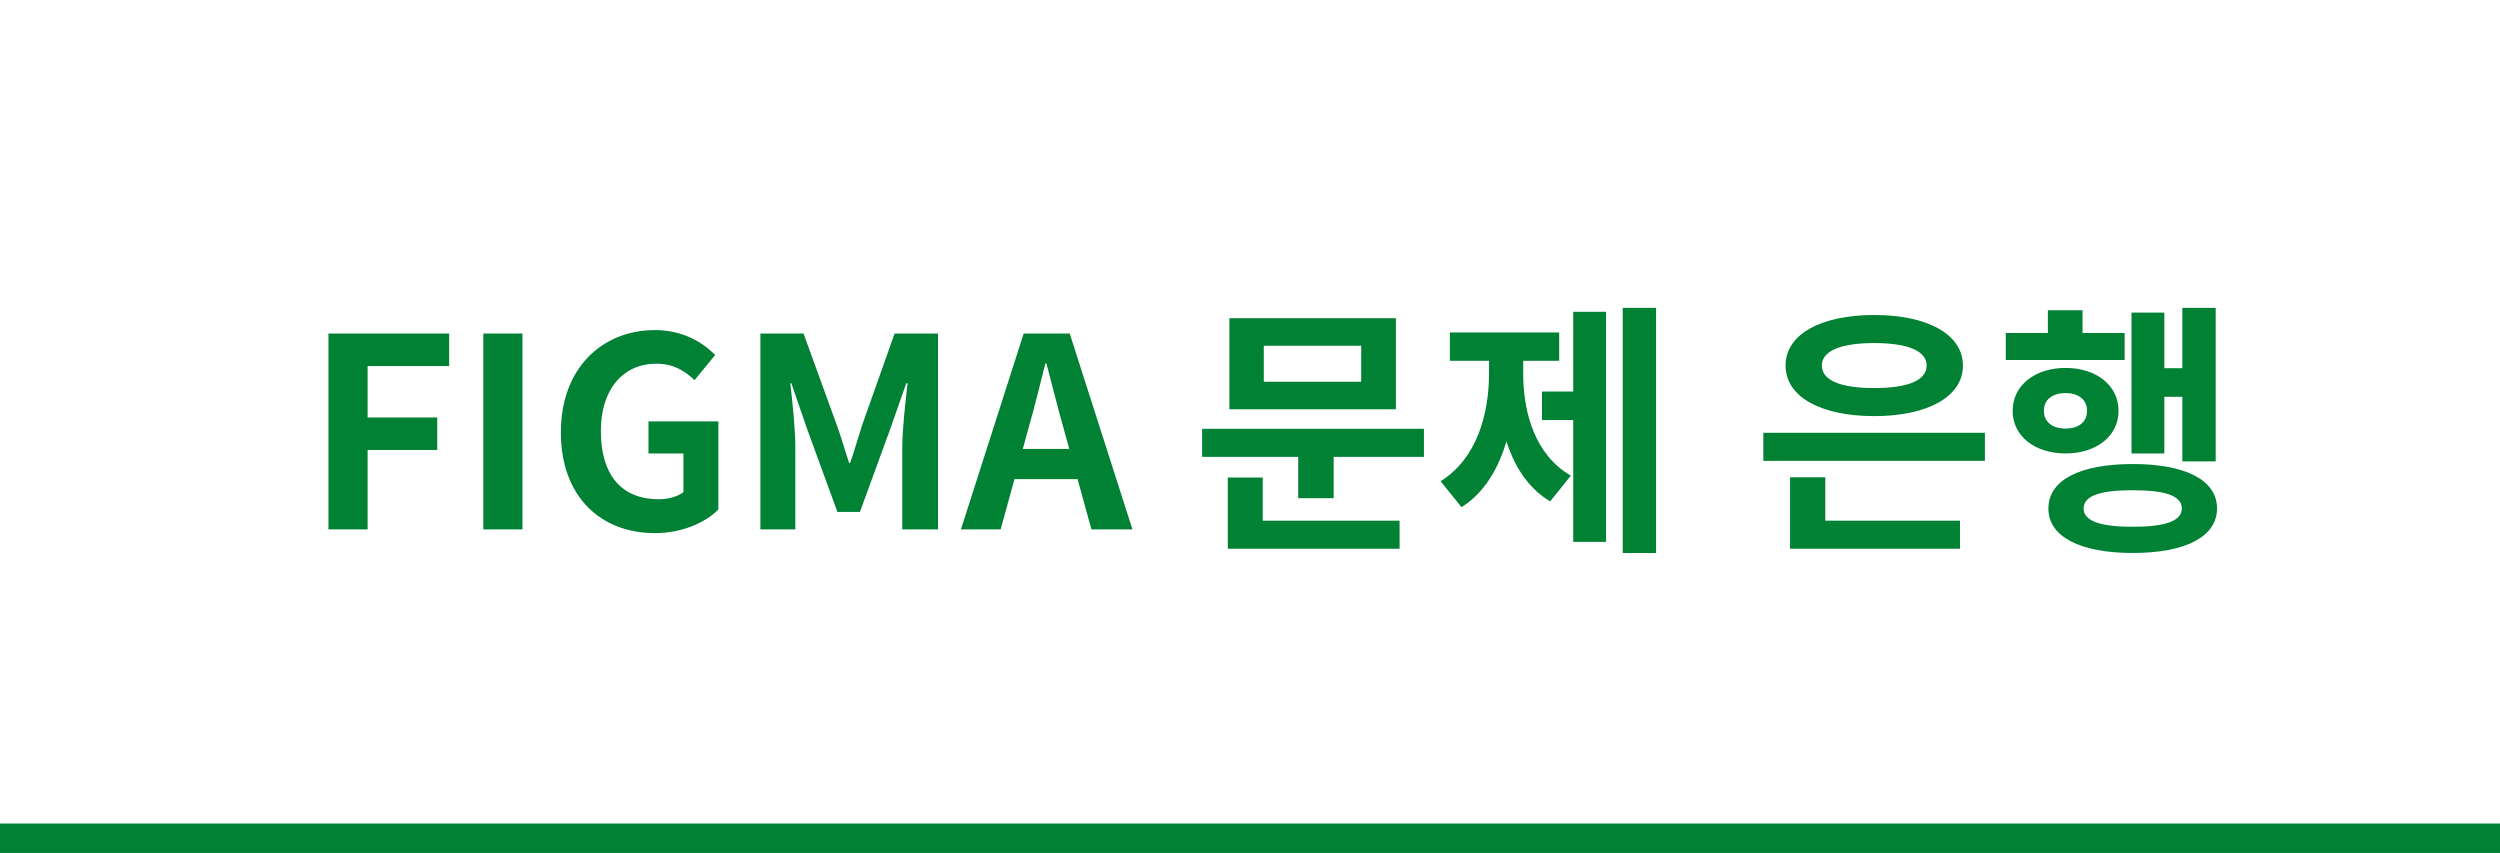
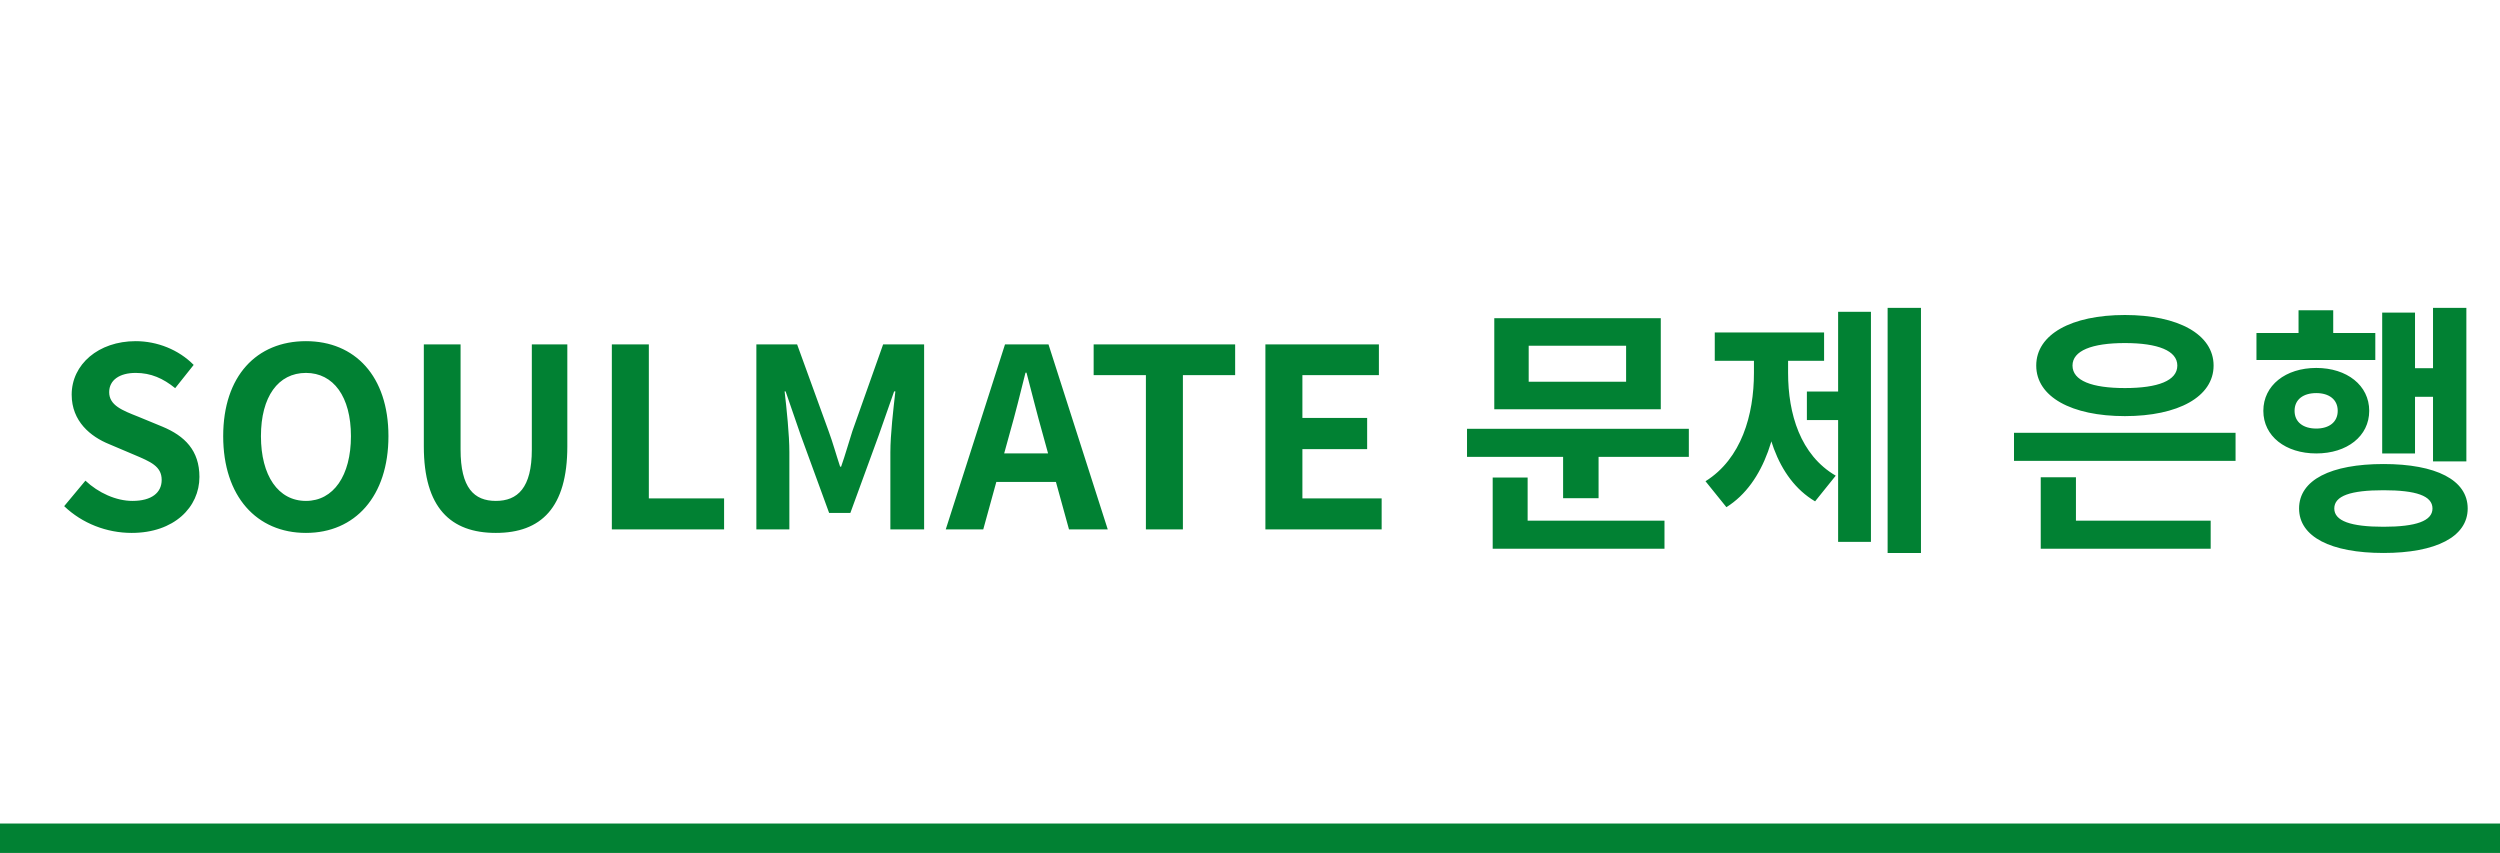
<svg xmlns="http://www.w3.org/2000/svg" width="170" height="58" viewBox="0 0 170 58" fill="none">
  <path d="M0 57H170" stroke="#018133" stroke-width="2" />
-   <path d="M22.334 36H24.998V30.6H29.732V28.386H24.998V24.894H30.542V22.68H22.334V36ZM32.864 36H35.528V22.68H32.864V36ZM44.529 36.252C46.365 36.252 47.949 35.55 48.849 34.65V28.656H44.097V30.834H46.473V33.462C46.095 33.768 45.447 33.948 44.799 33.948C42.189 33.948 40.857 32.22 40.857 29.304C40.857 26.46 42.387 24.732 44.619 24.732C45.807 24.732 46.563 25.218 47.229 25.848L48.633 24.138C47.769 23.274 46.437 22.446 44.529 22.446C40.983 22.446 38.139 25.002 38.139 29.394C38.139 33.84 40.911 36.252 44.529 36.252ZM51.707 36H54.083V30.438C54.083 29.178 53.885 27.324 53.741 26.064H53.813L54.893 29.196L56.945 34.812H58.475L60.527 29.196L61.625 26.064H61.715C61.571 27.324 61.355 29.178 61.355 30.438V36H63.785V22.68H60.833L58.619 28.926C58.349 29.754 58.115 30.618 57.809 31.482H57.737C57.449 30.618 57.215 29.754 56.909 28.926L54.641 22.68H51.707V36ZM65.343 36H68.043L69.951 29.07C70.347 27.684 70.725 26.154 71.085 24.714H71.157C71.535 26.136 71.913 27.684 72.309 29.07L74.217 36H77.007L72.741 22.68H69.609L65.343 36ZM67.989 32.58H74.325V30.528H67.989V32.58ZM81.744 29.16V31.068H96.828V29.16H81.744ZM88.278 30.366V33.876H90.69V30.366H88.278ZM83.598 21.636V27.828H94.92V21.636H83.598ZM92.562 23.508V25.956H85.938V23.508H92.562ZM83.49 35.406V37.314H95.172V35.406H83.49ZM83.49 32.472V36.036H85.866V32.472H83.49ZM110.345 20.934V37.602H112.613V20.934H110.345ZM104.855 26.622V28.566H107.609V26.622H104.855ZM106.979 21.204V36.846H109.211V21.204H106.979ZM101.255 23.652V25.362C101.255 28.206 100.409 31.194 97.961 32.724L99.383 34.488C102.029 32.832 103.055 29.106 103.055 25.362V23.652H101.255ZM101.795 23.652V25.362C101.795 29.034 102.767 32.526 105.413 34.092L106.817 32.346C104.405 30.942 103.577 28.134 103.577 25.362V23.652H101.795ZM98.591 22.608V24.534H106.025V22.608H98.591ZM119.907 29.43V31.338H134.973V29.43H119.907ZM121.725 35.406V37.314H133.281V35.406H121.725ZM121.725 32.454V36.018H124.119V32.454H121.725ZM127.449 21.42C123.813 21.42 121.419 22.734 121.419 24.858C121.419 26.982 123.813 28.296 127.449 28.296C131.067 28.296 133.479 26.982 133.479 24.858C133.479 22.734 131.067 21.42 127.449 21.42ZM127.449 23.328C129.699 23.328 131.013 23.85 131.013 24.858C131.013 25.884 129.699 26.388 127.449 26.388C125.199 26.388 123.885 25.884 123.885 24.858C123.885 23.85 125.199 23.328 127.449 23.328ZM148.399 20.934V31.374H150.667V20.934H148.399ZM146.365 25.038V26.982H149.029V25.038H146.365ZM144.943 21.258V30.834H147.175V21.258H144.943ZM136.393 22.644V24.48H144.475V22.644H136.393ZM140.461 25.02C138.373 25.02 136.861 26.208 136.861 27.936C136.861 29.664 138.373 30.834 140.461 30.834C142.549 30.834 144.061 29.664 144.061 27.936C144.061 26.208 142.549 25.02 140.461 25.02ZM140.461 26.73C141.325 26.73 141.919 27.162 141.919 27.936C141.919 28.71 141.325 29.142 140.461 29.142C139.579 29.142 138.985 28.71 138.985 27.936C138.985 27.162 139.579 26.73 140.461 26.73ZM139.255 21.096V23.904H141.613V21.096H139.255ZM145.033 31.554C141.451 31.554 139.291 32.634 139.291 34.578C139.291 36.504 141.451 37.602 145.033 37.602C148.597 37.602 150.757 36.504 150.757 34.578C150.757 32.634 148.597 31.554 145.033 31.554ZM145.033 33.336C147.247 33.336 148.363 33.714 148.363 34.578C148.363 35.424 147.247 35.82 145.033 35.82C142.801 35.82 141.685 35.424 141.685 34.578C141.685 33.714 142.801 33.336 145.033 33.336Z" fill="#018133" />
+   <path d="M8.954 36.238C11.844 36.238 13.561 34.487 13.561 32.43C13.561 30.628 12.558 29.642 11.045 29.013L9.396 28.333C8.325 27.908 7.424 27.568 7.424 26.667C7.424 25.851 8.121 25.358 9.226 25.358C10.263 25.358 11.096 25.732 11.912 26.395L13.17 24.814C12.15 23.777 10.688 23.199 9.226 23.199C6.693 23.199 4.874 24.78 4.874 26.837C4.874 28.656 6.166 29.693 7.424 30.203L9.107 30.917C10.229 31.393 10.994 31.699 10.994 32.634C10.994 33.501 10.314 34.062 9.005 34.062C7.9 34.062 6.693 33.518 5.809 32.685L4.364 34.419C5.588 35.592 7.254 36.238 8.954 36.238ZM20.804 36.238C24.136 36.238 26.414 33.756 26.414 29.659C26.414 25.579 24.136 23.199 20.804 23.199C17.455 23.199 15.177 25.562 15.177 29.659C15.177 33.756 17.455 36.238 20.804 36.238ZM20.804 34.062C18.917 34.062 17.744 32.345 17.744 29.659C17.744 26.973 18.917 25.358 20.804 25.358C22.674 25.358 23.864 26.973 23.864 29.659C23.864 32.345 22.674 34.062 20.804 34.062ZM33.716 36.238C36.793 36.238 38.578 34.521 38.578 30.356V23.42H36.164V30.577C36.164 33.178 35.195 34.062 33.716 34.062C32.237 34.062 31.319 33.178 31.319 30.577V23.42H28.82V30.356C28.82 34.521 30.639 36.238 33.716 36.238ZM41.605 36H49.238V33.892H44.121V23.42H41.605V36ZM51.433 36H53.677V30.747C53.677 29.557 53.49 27.806 53.354 26.616H53.422L54.442 29.574L56.38 34.878H57.825L59.763 29.574L60.8 26.616H60.885C60.749 27.806 60.545 29.557 60.545 30.747V36H62.84V23.42H60.052L57.961 29.319C57.706 30.101 57.485 30.917 57.196 31.733H57.128C56.856 30.917 56.635 30.101 56.346 29.319L54.204 23.42H51.433V36ZM64.311 36H66.861L68.663 29.455C69.037 28.146 69.394 26.701 69.734 25.341H69.802C70.159 26.684 70.516 28.146 70.89 29.455L72.692 36H75.327L71.298 23.42H68.34L64.311 36ZM66.81 32.77H72.794V30.832H66.81V32.77ZM77.921 36H80.437V25.511H83.99V23.42H74.368V25.511H77.921V36ZM86.047 36H93.952V33.892H88.563V30.543H92.966V28.418H88.563V25.511H93.765V23.42H86.047V36ZM99.757 29.16V31.068H114.841V29.16H99.757ZM106.291 30.366V33.876H108.703V30.366H106.291ZM101.611 21.636V27.828H112.933V21.636H101.611ZM110.575 23.508V25.956H103.951V23.508H110.575ZM101.503 35.406V37.314H113.185V35.406H101.503ZM101.503 32.472V36.036H103.879V32.472H101.503ZM128.358 20.934V37.602H130.626V20.934H128.358ZM122.868 26.622V28.566H125.622V26.622H122.868ZM124.992 21.204V36.846H127.224V21.204H124.992ZM119.268 23.652V25.362C119.268 28.206 118.422 31.194 115.974 32.724L117.396 34.488C120.042 32.832 121.068 29.106 121.068 25.362V23.652H119.268ZM119.808 23.652V25.362C119.808 29.034 120.78 32.526 123.426 34.092L124.83 32.346C122.418 30.942 121.59 28.134 121.59 25.362V23.652H119.808ZM116.604 22.608V24.534H124.038V22.608H116.604ZM136.952 29.43V31.338H152.018V29.43H136.952ZM138.77 35.406V37.314H150.326V35.406H138.77ZM138.77 32.454V36.018H141.164V32.454H138.77ZM144.494 21.42C140.858 21.42 138.464 22.734 138.464 24.858C138.464 26.982 140.858 28.296 144.494 28.296C148.112 28.296 150.524 26.982 150.524 24.858C150.524 22.734 148.112 21.42 144.494 21.42ZM144.494 23.328C146.744 23.328 148.058 23.85 148.058 24.858C148.058 25.884 146.744 26.388 144.494 26.388C142.244 26.388 140.93 25.884 140.93 24.858C140.93 23.85 142.244 23.328 144.494 23.328ZM165.445 20.934V31.374H167.713V20.934H165.445ZM163.411 25.038V26.982H166.075V25.038H163.411ZM161.989 21.258V30.834H164.221V21.258H161.989ZM153.439 22.644V24.48H161.521V22.644H153.439ZM157.507 25.02C155.419 25.02 153.907 26.208 153.907 27.936C153.907 29.664 155.419 30.834 157.507 30.834C159.595 30.834 161.107 29.664 161.107 27.936C161.107 26.208 159.595 25.02 157.507 25.02ZM157.507 26.73C158.371 26.73 158.965 27.162 158.965 27.936C158.965 28.71 158.371 29.142 157.507 29.142C156.625 29.142 156.031 28.71 156.031 27.936C156.031 27.162 156.625 26.73 157.507 26.73ZM156.301 21.096V23.904H158.659V21.096H156.301ZM162.079 31.554C158.497 31.554 156.337 32.634 156.337 34.578C156.337 36.504 158.497 37.602 162.079 37.602C165.643 37.602 167.803 36.504 167.803 34.578C167.803 32.634 165.643 31.554 162.079 31.554ZM162.079 33.336C164.293 33.336 165.409 33.714 165.409 34.578C165.409 35.424 164.293 35.82 162.079 35.82C159.847 35.82 158.731 35.424 158.731 34.578C158.731 33.714 159.847 33.336 162.079 33.336Z" fill="#018133" />
</svg>
